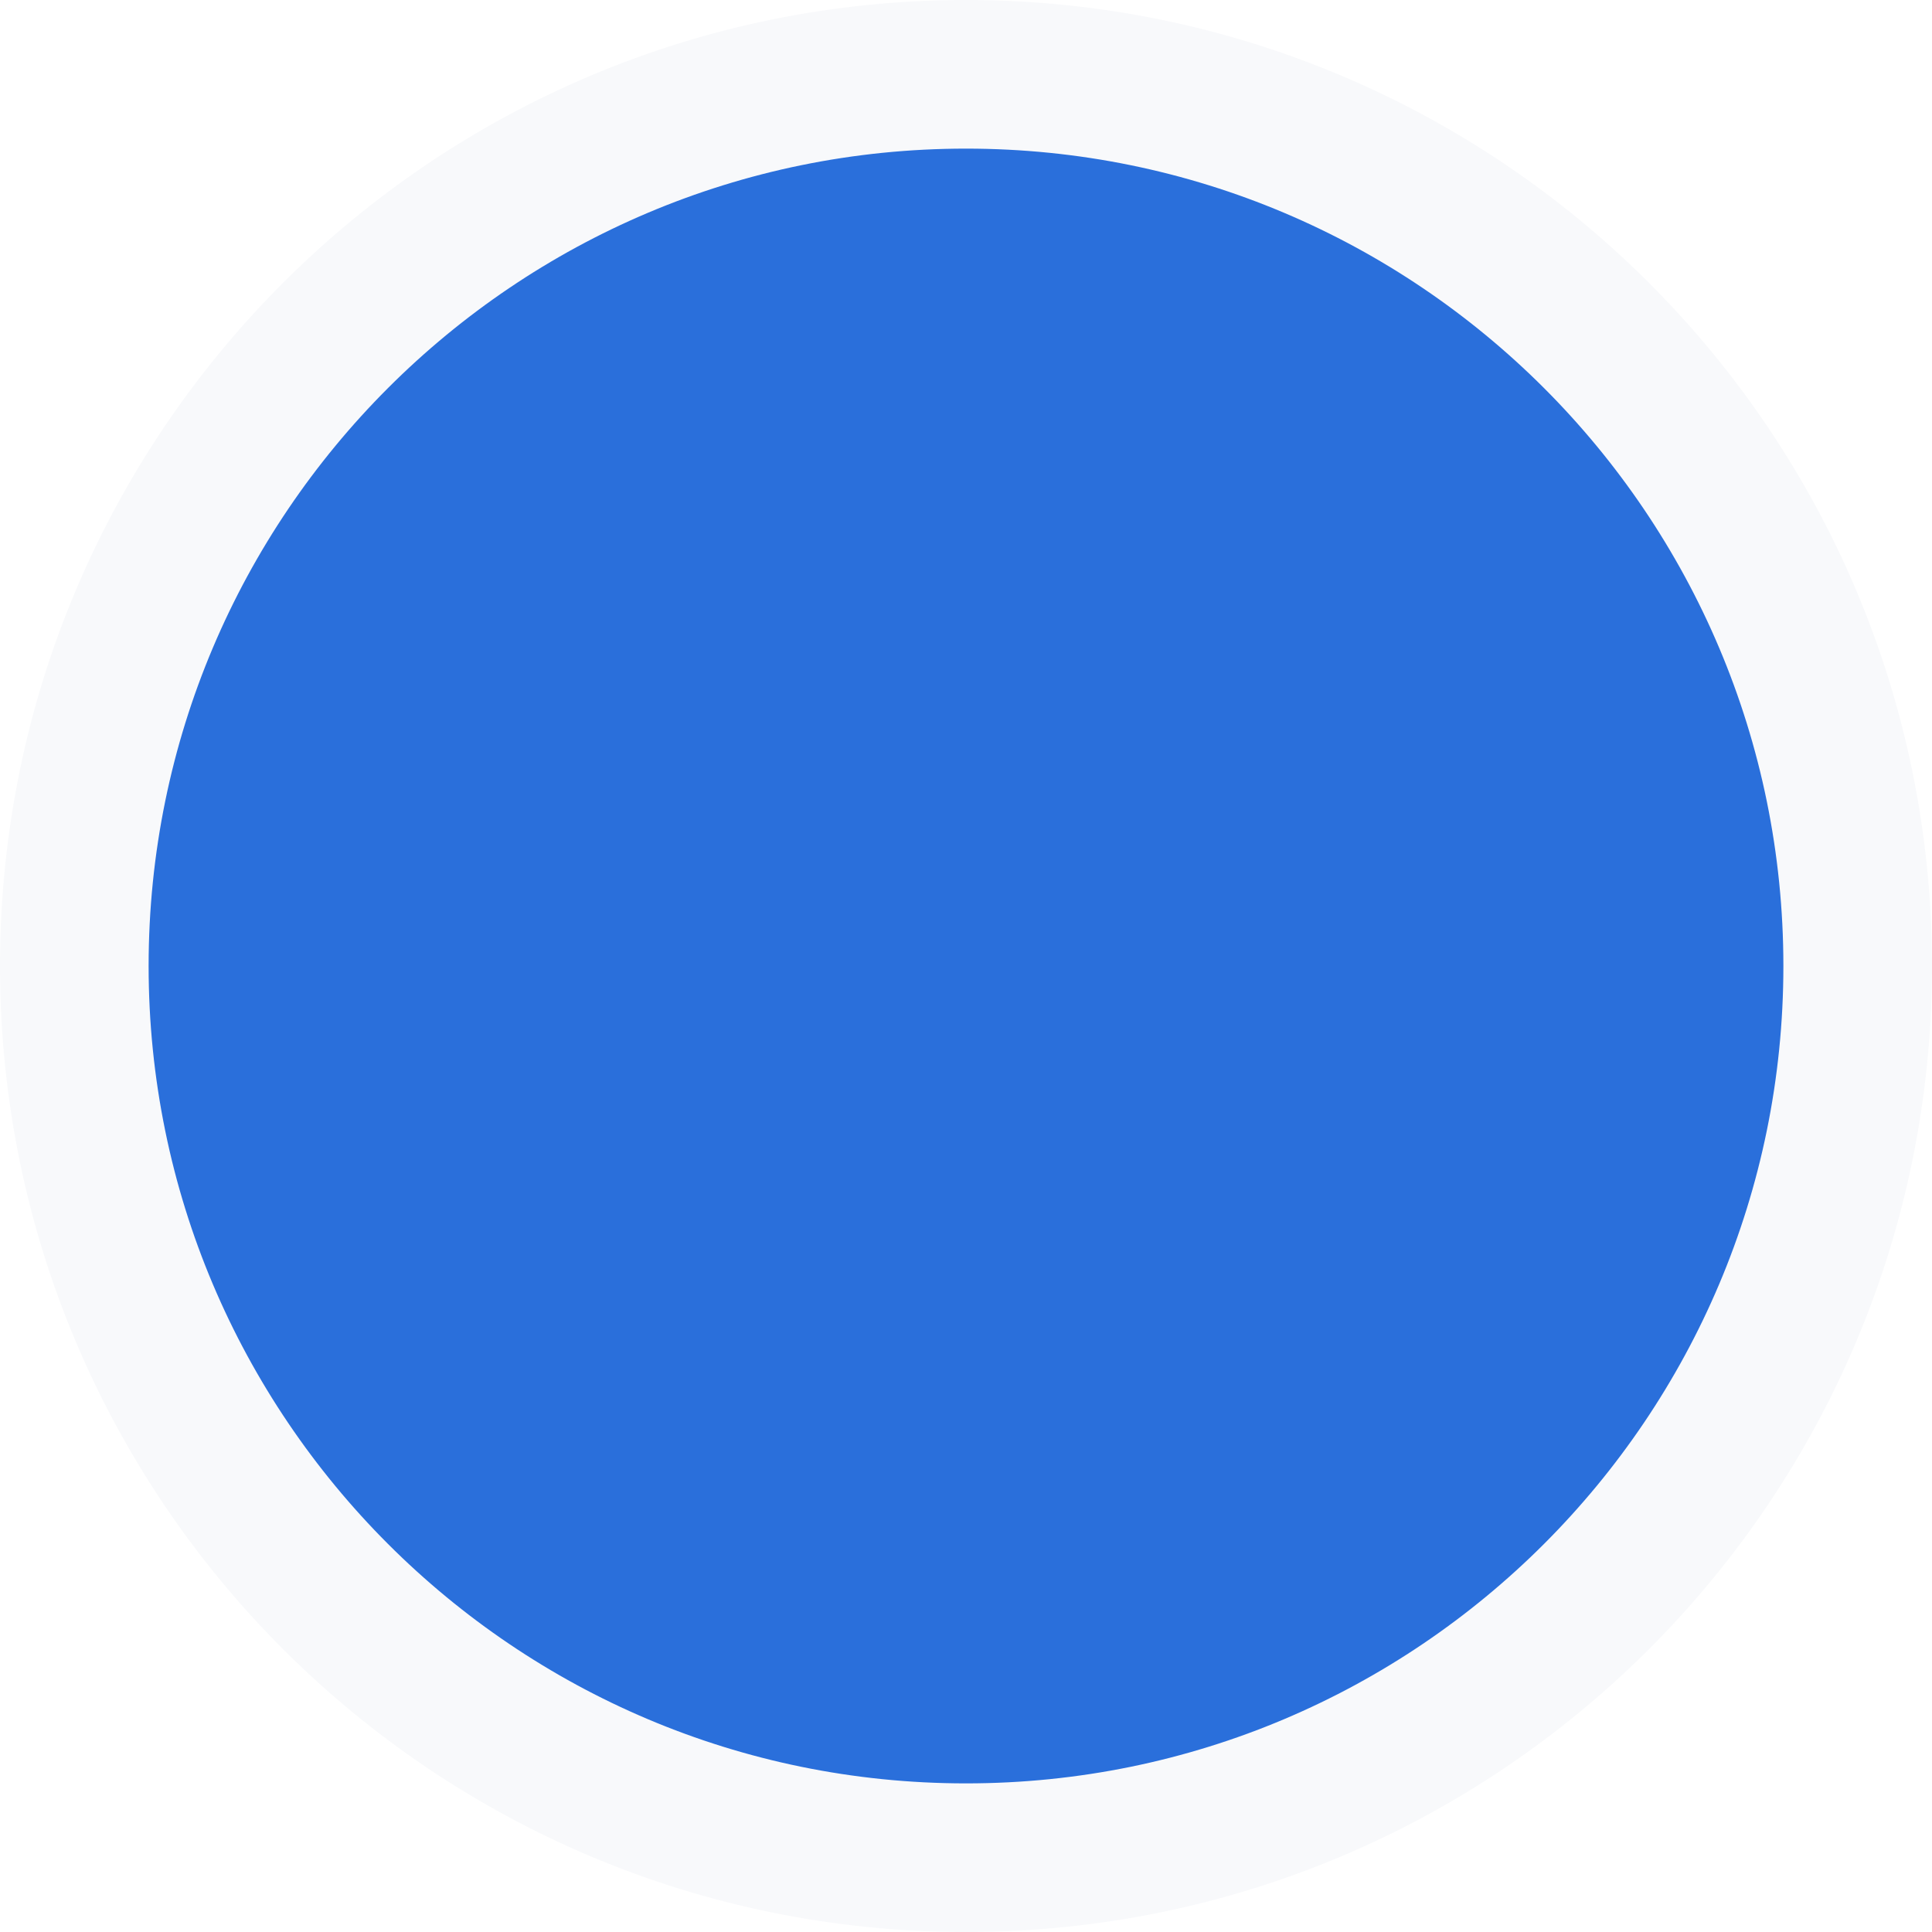
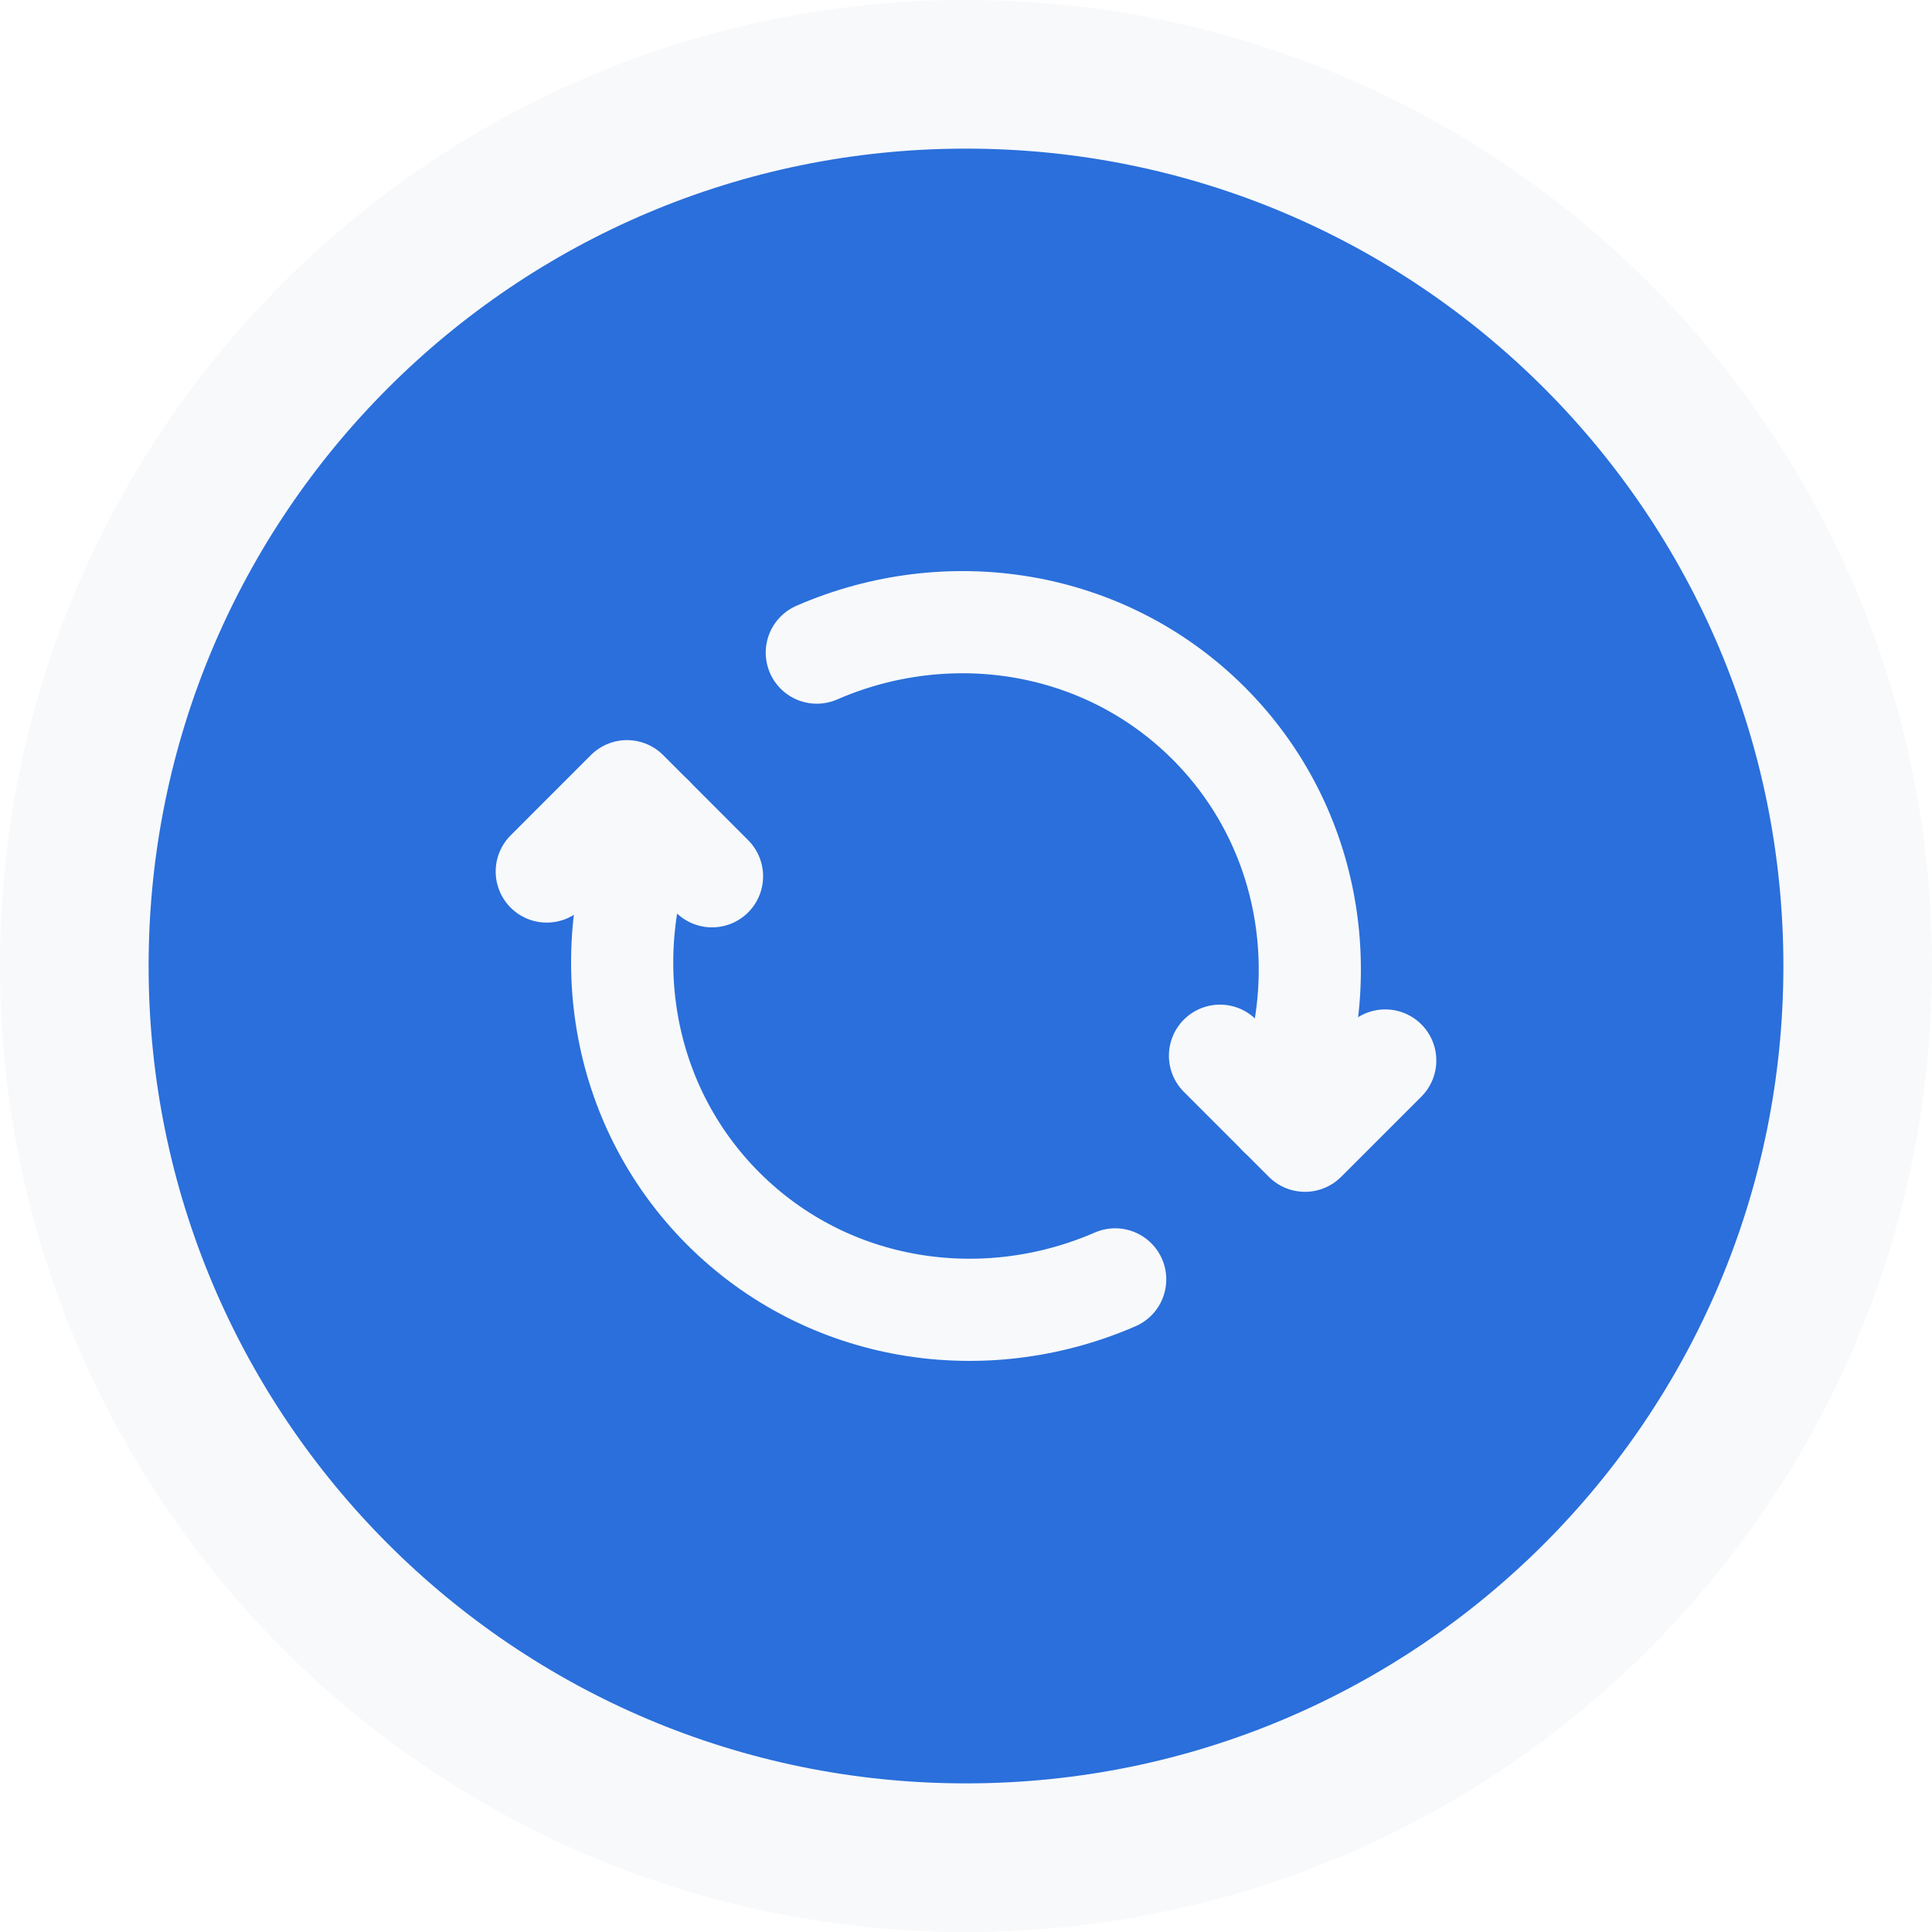
<svg xmlns="http://www.w3.org/2000/svg" width="26" height="26" viewBox="0 0 26 26" fill="none">
  <rect x="1" y="1" width="24" height="24" rx="12" fill="#2A6FDB" stroke="#F8F9FB" stroke-width="2" />
+   <svg width="30" height="22" viewBox="0 0 24 24" fill="none">
+     <path d="M15.973 15.569L14.795 16.747L13.547 15.499" stroke="#F8F9FB" stroke-width="1.5" stroke-linecap="round" stroke-linejoin="round" />
+     <path d="M14.419 16.372C15.257 14.447 14.919 12.158 13.381 10.619C11.842 9.081 9.553 8.743 7.628 9.581" stroke="#F8F9FB" stroke-width="1.5" stroke-linecap="round" stroke-linejoin="round" />
+   </svg>
+   <svg width="22" height="30" viewBox="0 0 24 24" fill="none">
+     <path d="M8.027 8.431L9.205 7.252L10.453 8.501" stroke="#F8F9FB" stroke-width="1.5" stroke-linecap="round" stroke-linejoin="round" />
+     <path d="M9.581 7.628C8.743 9.553 9.081 11.842 10.619 13.381C12.158 14.919 14.447 15.257 16.372 14.419" stroke="#F8F9FB" stroke-width="1.5" stroke-linecap="round" stroke-linejoin="round" />
+   </svg>
</svg>
